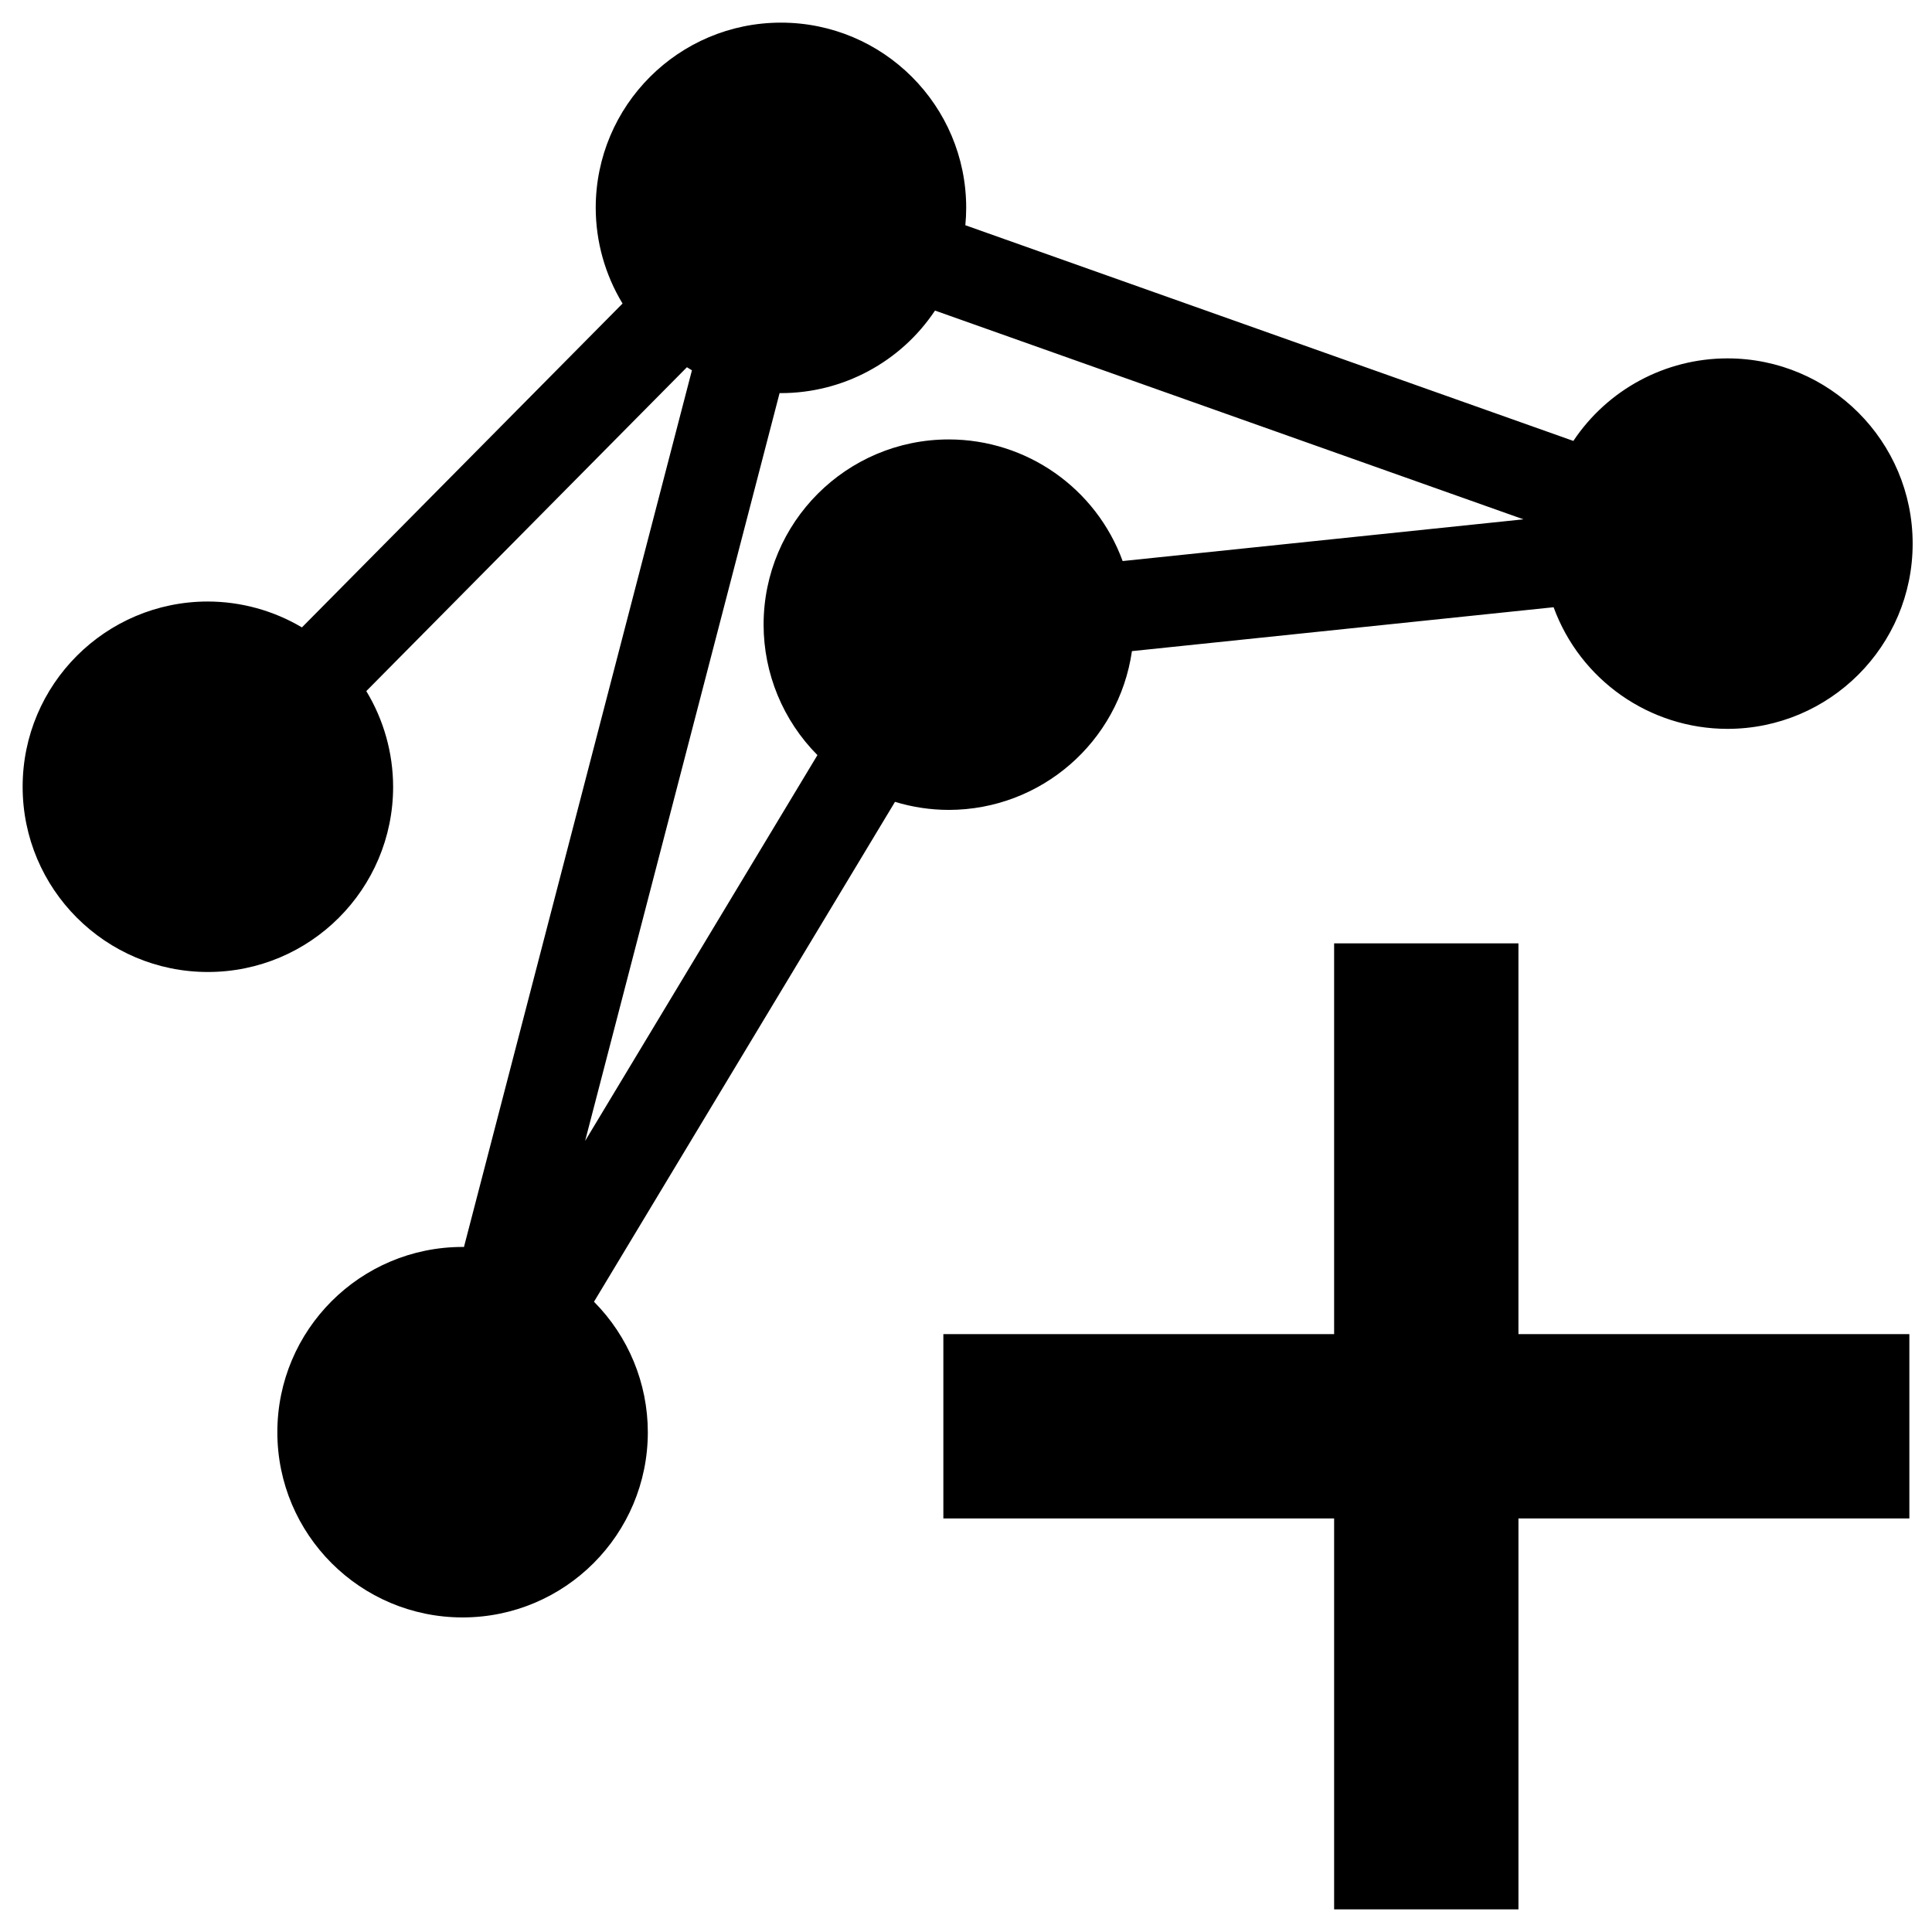
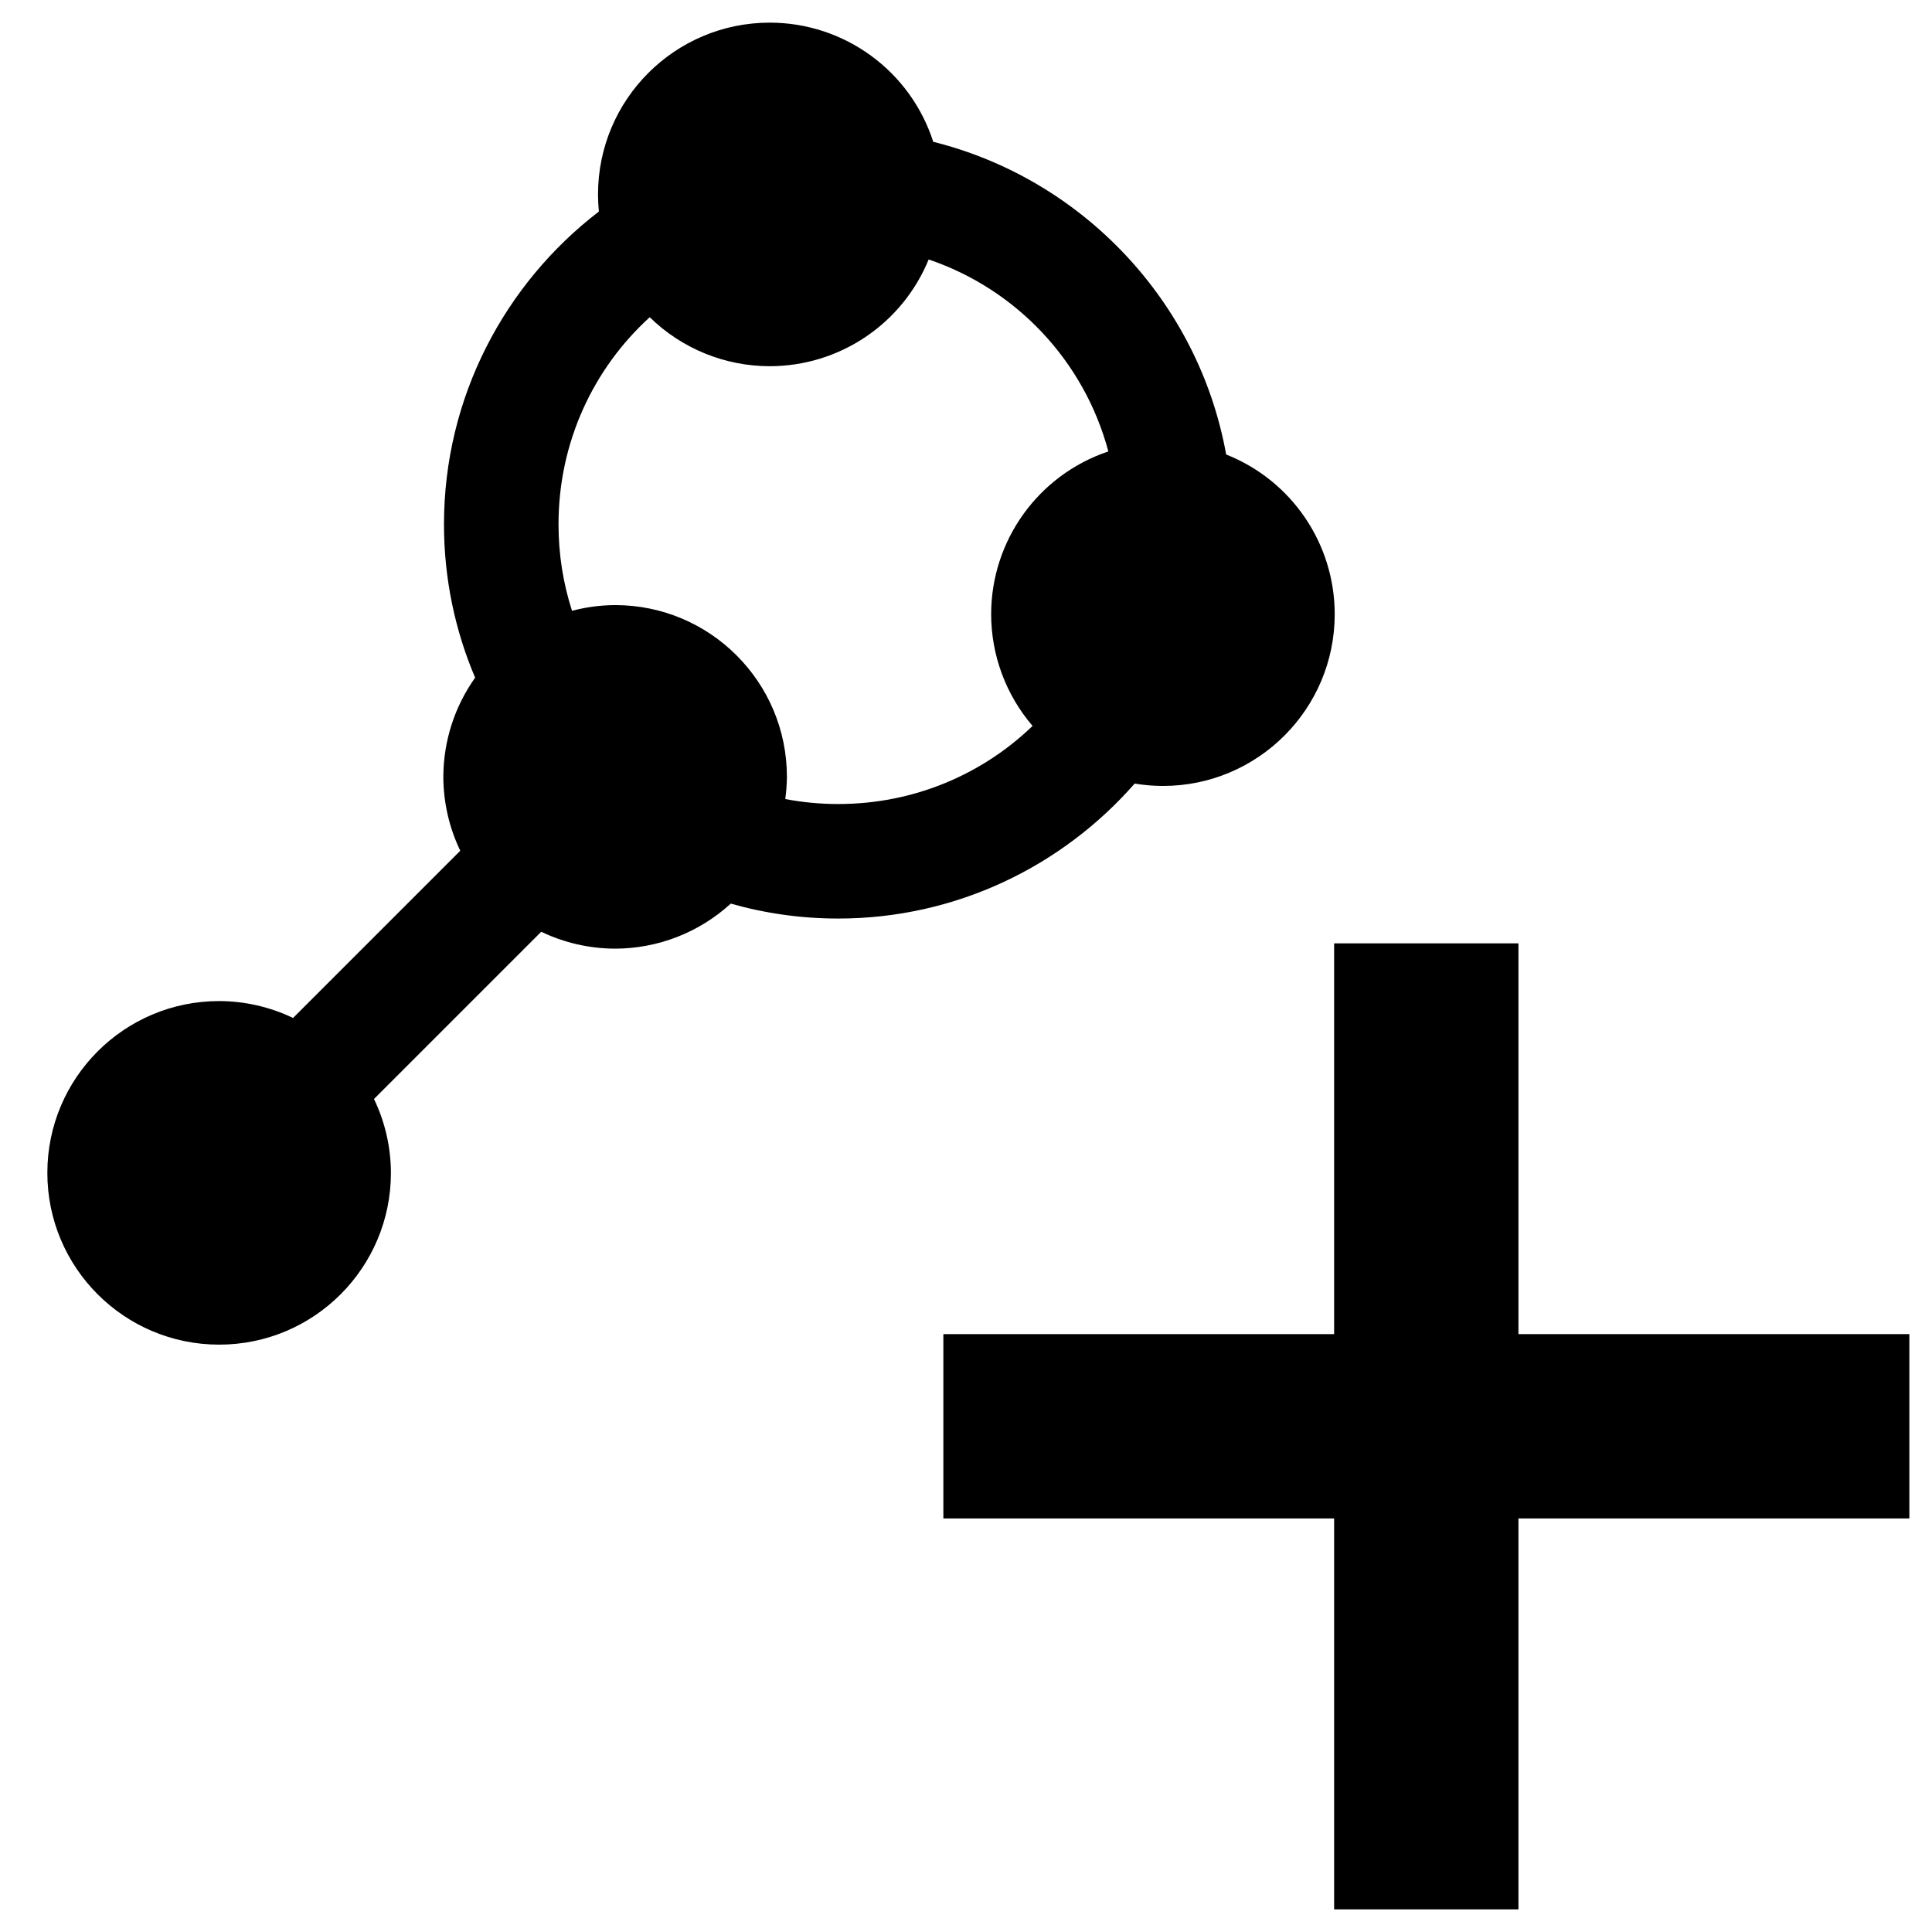
<svg xmlns="http://www.w3.org/2000/svg" version="1.1" id="Layer_1" x="0px" y="0px" viewBox="0 0 512 512" style="enable-background:new 0 0 512 512;" xml:space="preserve">
  <defs id="defs4383" />
  <style type="text/css" id="style4376">
	.st0{fill:#000000;}
</style>
  <path style="fill:#000000;stroke-width:1" d="M 353.557,250 V 353.557 H 250 v 48.846 H 353.557 V 506 h 48.846 V 402.402 H 506 v -48.846 H 402.402 V 250 Z" id="rect920" />
-   <path style="fill:#000000;fill-opacity:1;stroke:none;stroke-width:16;stroke-linecap:round;stroke-miterlimit:4;stroke-dasharray:none;stroke-opacity:1" d="m 206.963,6 a 49.09,49.09 0 0 0 -49.09,49.09 49.09,49.09 0 0 0 7.107,25.35 L 80.012,166.266 a 49.09,49.09 0 0 0 -24.92,-6.859 49.09,49.09 0 0 0 -49.092,49.09 49.09,49.09 0 0 0 49.092,49.09 49.09,49.09 0 0 0 49.09,-49.09 49.09,49.09 0 0 0 -7.109,-25.348 L 182.041,97.32 a 49.09,49.09 0 0 0 1.328,0.814 L 122.953,330.471 a 49.09,49.09 0 0 0 -0.363,-0.018 49.09,49.09 0 0 0 -49.09,49.09 49.09,49.09 0 0 0 49.09,49.092 49.09,49.09 0 0 0 49.09,-49.092 49.09,49.09 0 0 0 -14.268,-34.566 l 79.77,-132.477 a 49.09,49.09 0 0 0 14.27,2.133 49.09,49.09 0 0 0 48.525,-42.078 L 411.721,160.924 a 49.09,49.09 0 0 0 46.061,32.232 49.09,49.09 0 0 0 49.092,-49.092 49.09,49.09 0 0 0 -49.092,-49.09 49.09,49.09 0 0 0 -40.824,21.875 L 255.824,59.689 a 49.09,49.09 0 0 0 0.229,-4.6 49.09,49.09 0 0 0 -49.09,-49.09 z m 40.824,76.305 155.951,55.322 -106.225,11.057 a 49.09,49.09 0 0 0 -46.062,-32.23 49.09,49.09 0 0 0 -49.09,49.09 49.09,49.09 0 0 0 14.268,34.566 l -61.566,102.244 51.539,-198.191 a 49.09,49.09 0 0 0 0.361,0.018 49.09,49.09 0 0 0 40.824,-21.875 z" id="path1416" />
+   <path style="color:#000000;font-style:normal;font-variant:normal;font-weight:normal;font-stretch:normal;font-size:medium;line-height:normal;font-family:sans-serif;font-variant-ligatures:normal;font-variant-position:normal;font-variant-caps:normal;font-variant-numeric:normal;font-variant-alternates:normal;font-feature-settings:normal;text-indent:0;text-align:start;text-decoration:none;text-decoration-line:none;text-decoration-style:solid;text-decoration-color:#000000;letter-spacing:normal;word-spacing:normal;text-transform:none;writing-mode:lr-tb;direction:ltr;text-orientation:mixed;dominant-baseline:auto;baseline-shift:baseline;text-anchor:start;white-space:normal;shape-padding:0;clip-rule:nonzero;display:inline;overflow:visible;visibility:visible;opacity:1;isolation:auto;mix-blend-mode:normal;color-interpolation:sRGB;color-interpolation-filters:linearRGB;solid-color:#000000;solid-opacity:1;vector-effect:none;fill:#000000;fill-opacity:1;fill-rule:nonzero;stroke:none;stroke-width:50;stroke-linecap:butt;stroke-linejoin:miter;stroke-miterlimit:4;stroke-dasharray:none;stroke-dashoffset:0;stroke-opacity:1;color-rendering:auto;image-rendering:auto;shape-rendering:auto;text-rendering:auto;enable-background:accumulate" d="m 204.006,6 a 45.525,45.525 0 0 1 43.312,31.58 c 39.552,9.864 70.33,42.382 77.627,82.866 a 45.525,45.525 0 0 1 28.769,42.314 45.525,45.525 0 0 1 -45.525,45.525 45.525,45.525 0 0 1 -7.488,-0.632 c -19.177,21.898 -47.312,35.771 -78.573,35.771 -9.86,0 -19.41,-1.381 -28.466,-3.957 a 45.525,45.525 0 0 1 -30.649,11.936 45.525,45.525 0 0 1 -19.587,-4.477 l -44.315,44.315 a 45.525,45.525 0 0 1 4.487,19.577 45.525,45.525 0 0 1 -45.525,45.525 45.525,45.525 0 0 1 -45.525,-45.525 45.525,45.525 0 0 1 45.525,-45.525 45.525,45.525 0 0 1 19.587,4.478 l 44.315,-44.315 a 45.525,45.525 0 0 1 -4.487,-19.578 45.525,45.525 0 0 1 8.427,-26.288 c -5.313,-12.502 -8.255,-26.236 -8.255,-40.633 0,-33.702 16.126,-63.771 41.047,-82.898 A 45.525,45.525 0 0 1 158.481,51.525 45.525,45.525 0 0 1 204.006,6 Z m 42.097,62.764 A 45.525,45.525 0 0 1 204.006,97.049 45.525,45.525 0 0 1 172.184,84.069 c -14.874,13.53 -24.172,33.066 -24.172,54.888 0,8.007 1.257,15.705 3.577,22.913 a 45.525,45.525 0 0 1 11.426,-1.516 45.525,45.525 0 0 1 45.525,45.525 45.525,45.525 0 0 1 -0.437,5.88 c 4.54,0.86 9.227,1.316 14.027,1.316 20.068,0 38.202,-7.866 51.51,-20.698 A 45.525,45.525 0 0 1 262.665,162.76 45.525,45.525 0 0 1 293.725,119.637 C 287.343,95.704 269.369,76.642 246.103,68.764 Z" id="path872" />
</svg>
